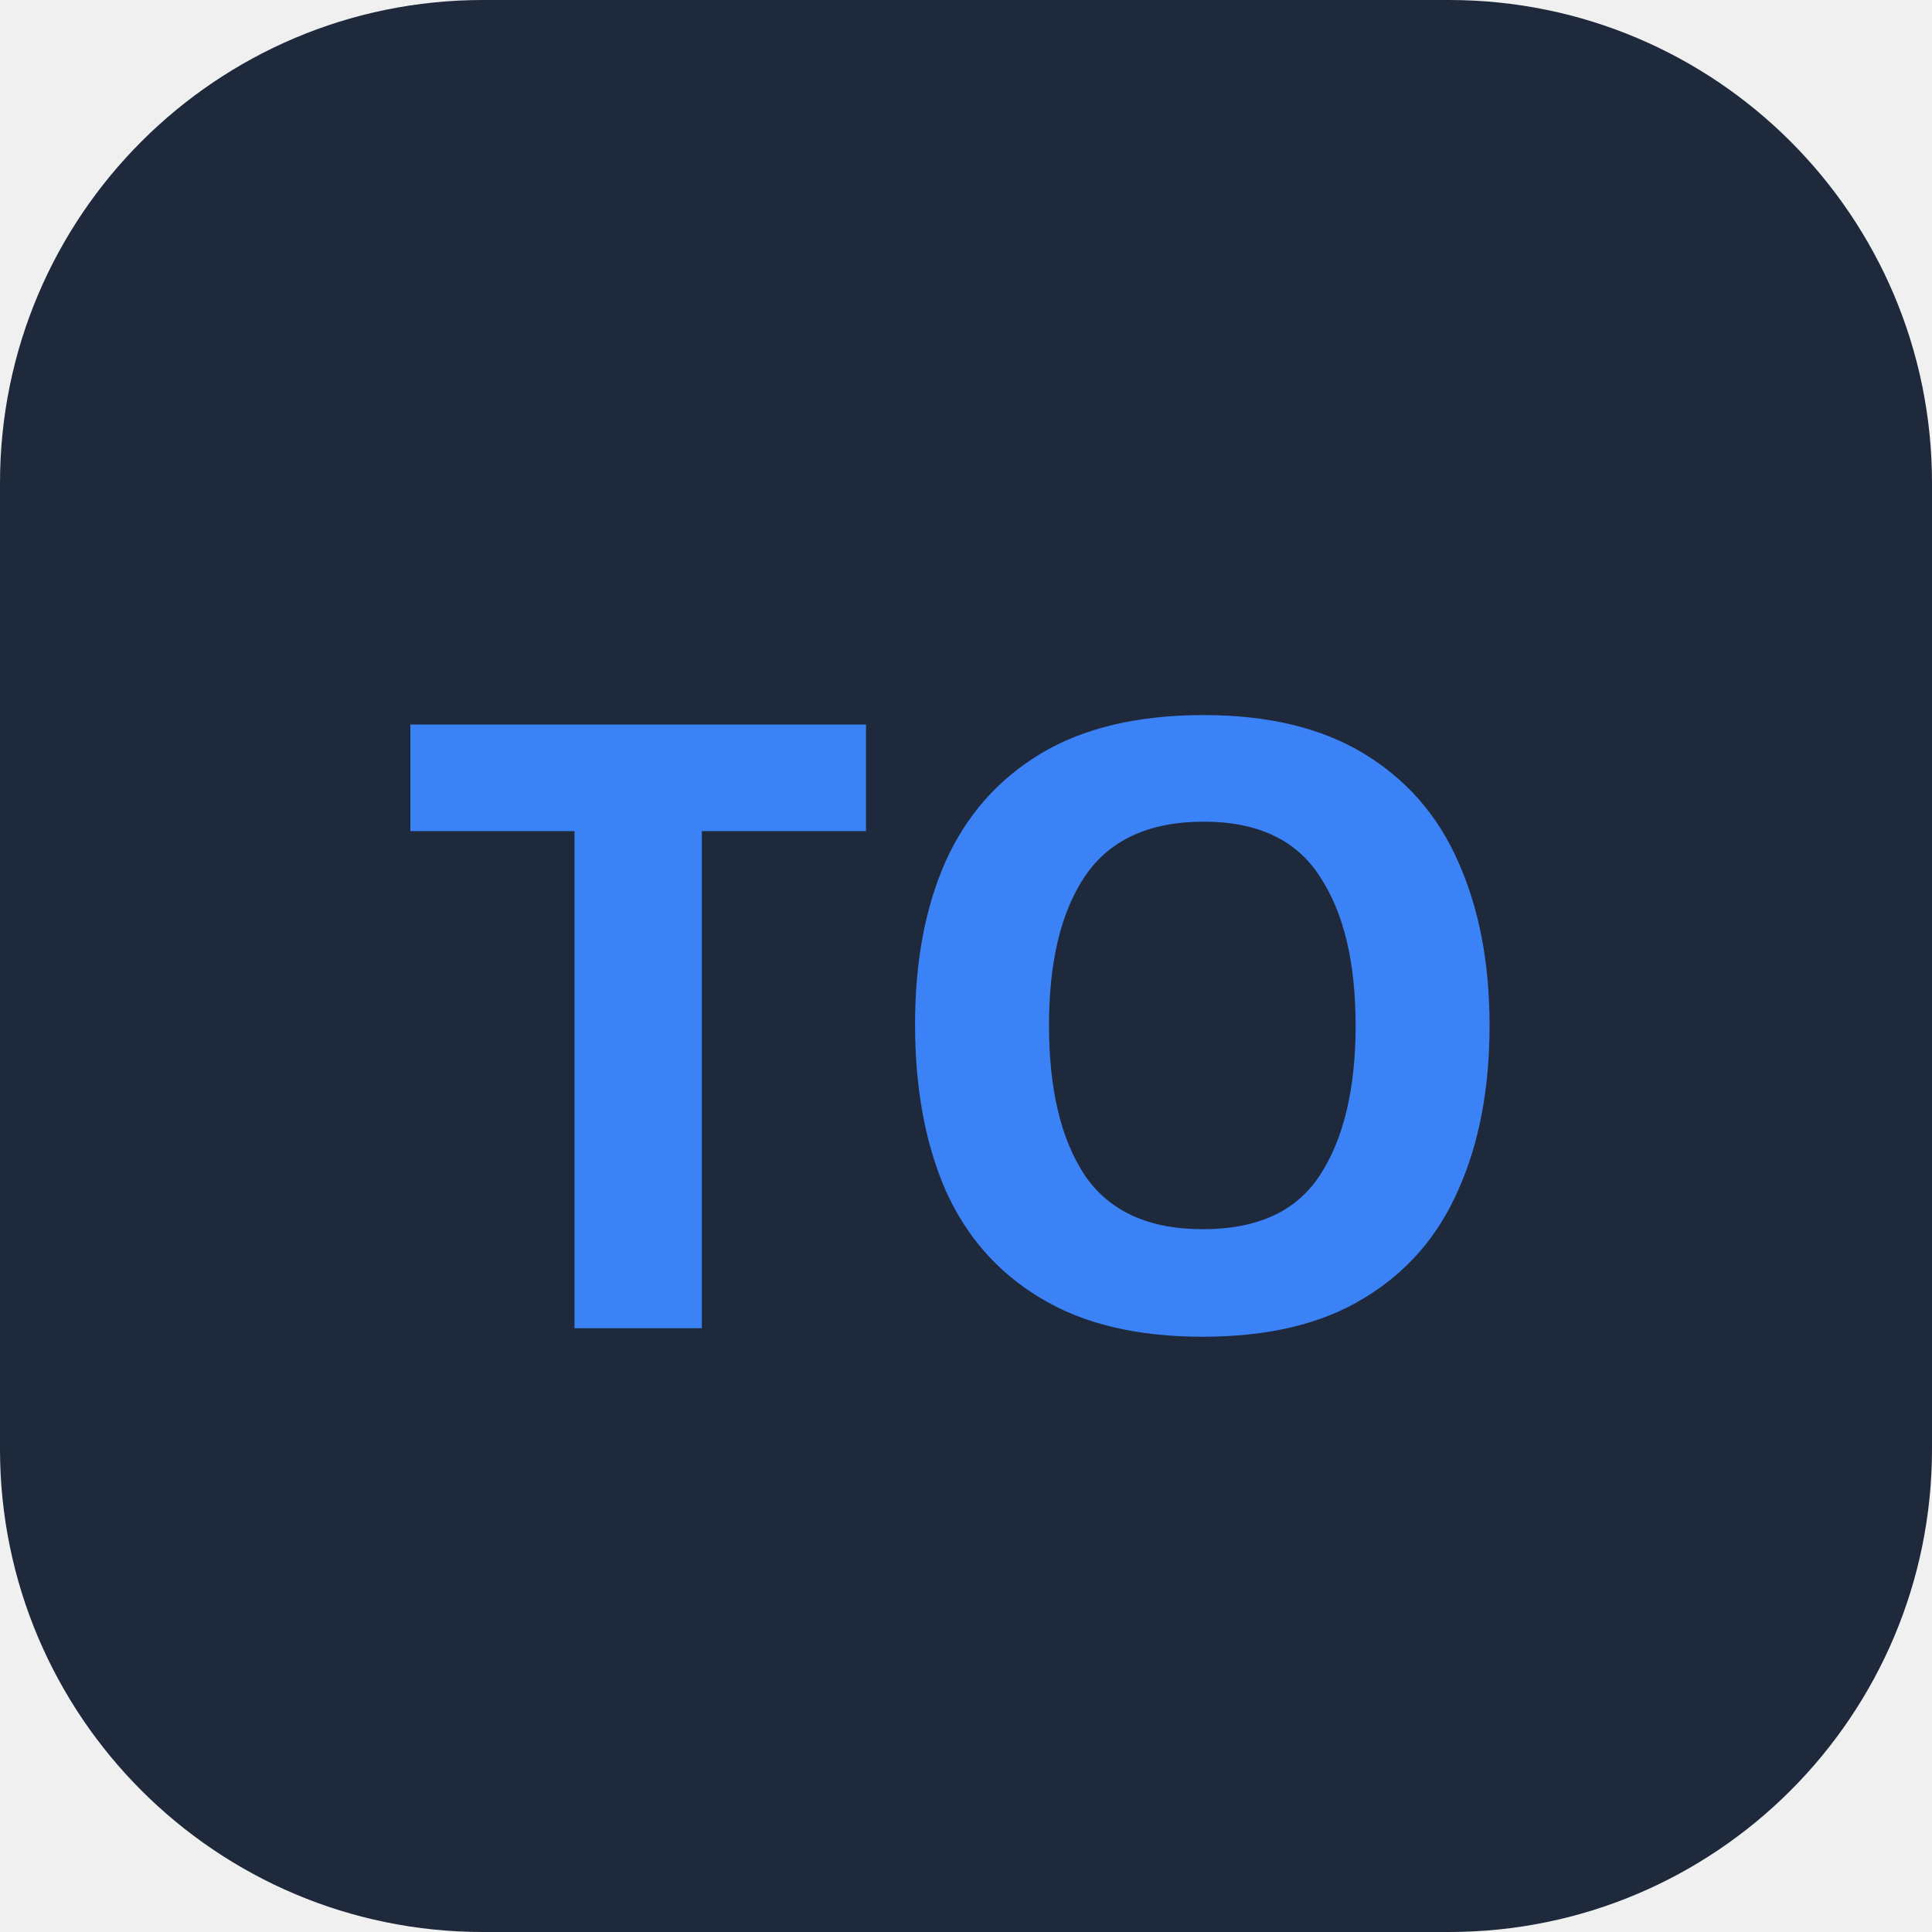
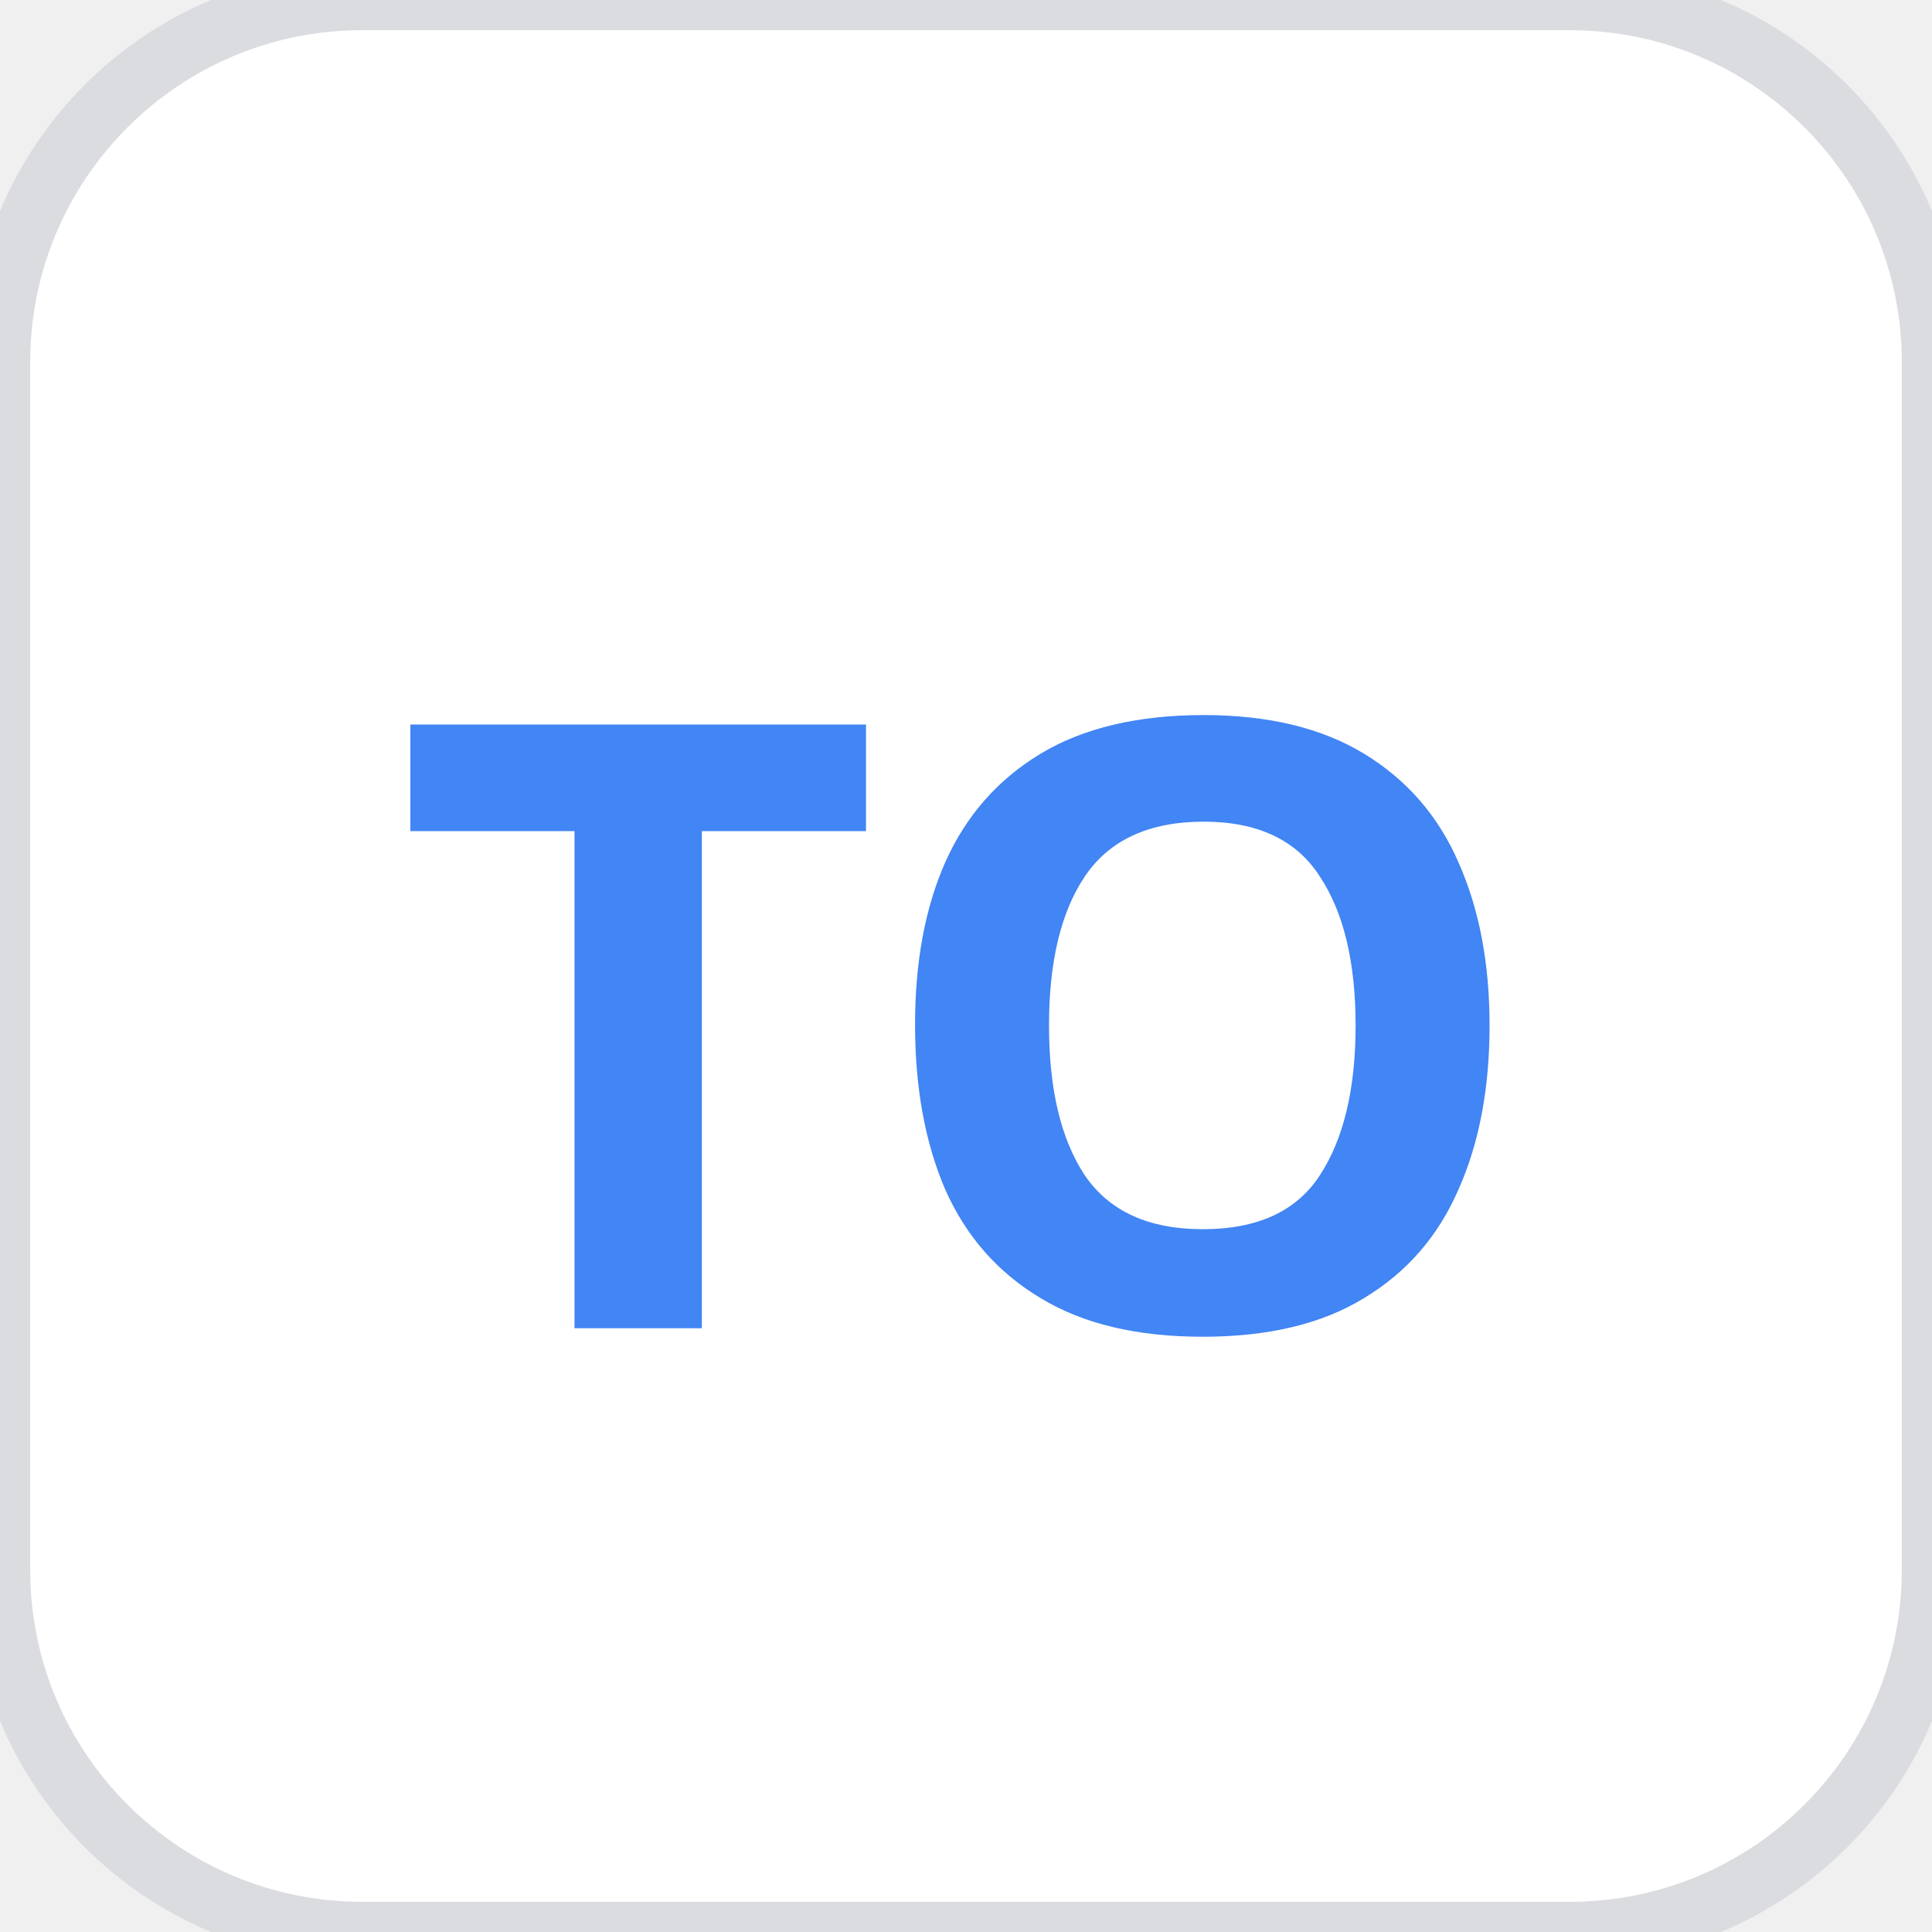
<svg xmlns="http://www.w3.org/2000/svg" viewBox="0 0 32 32">
-   <rect width="32" height="32" rx="8" fill="#1e293b" />
-   <text x="16" y="22" font-size="14" font-weight="700" fill="#3b82f6" text-anchor="middle" font-family="system-ui,sans-serif">TO</text>
+   <rect width="32" height="32" rx="6" fill="#fff" />
+   <rect width="32" height="32" rx="6" fill="none" stroke="#dadce0" stroke-width="1" />
+   <text x="16" y="22" font-size="14" font-weight="600" fill="#4285f4" text-anchor="middle" font-family="system-ui,sans-serif">TO</text>
</svg>
